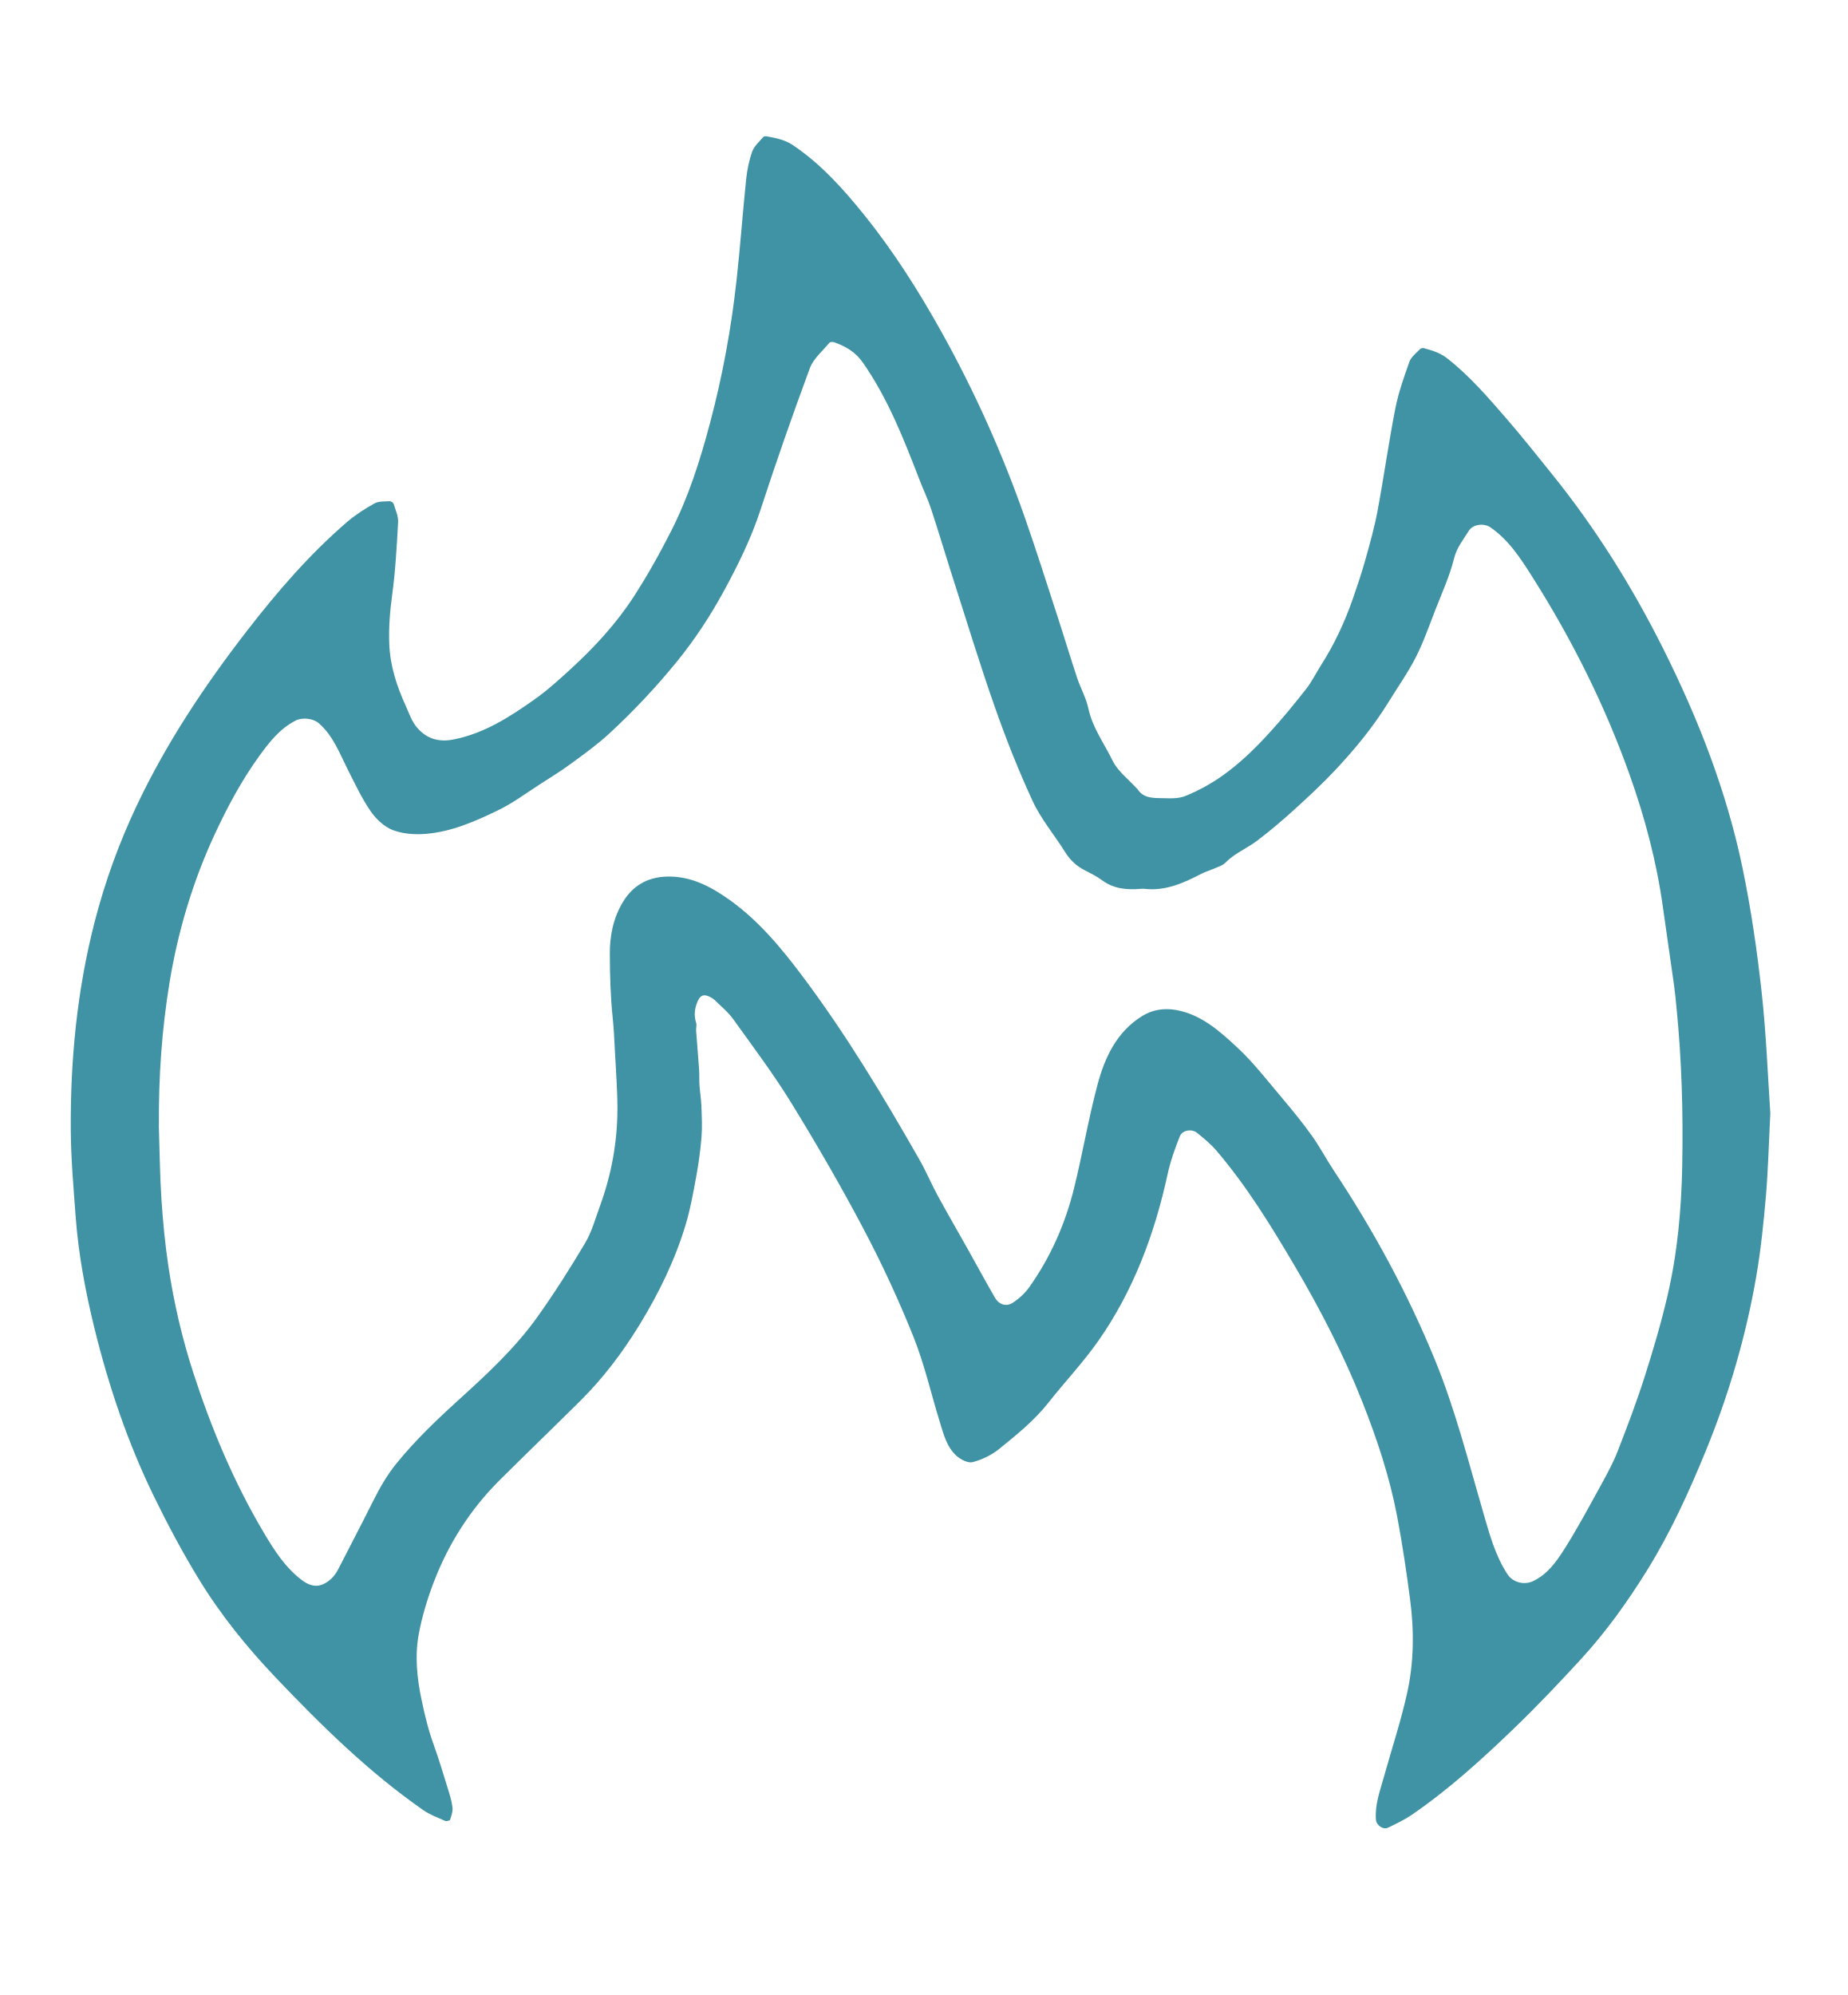
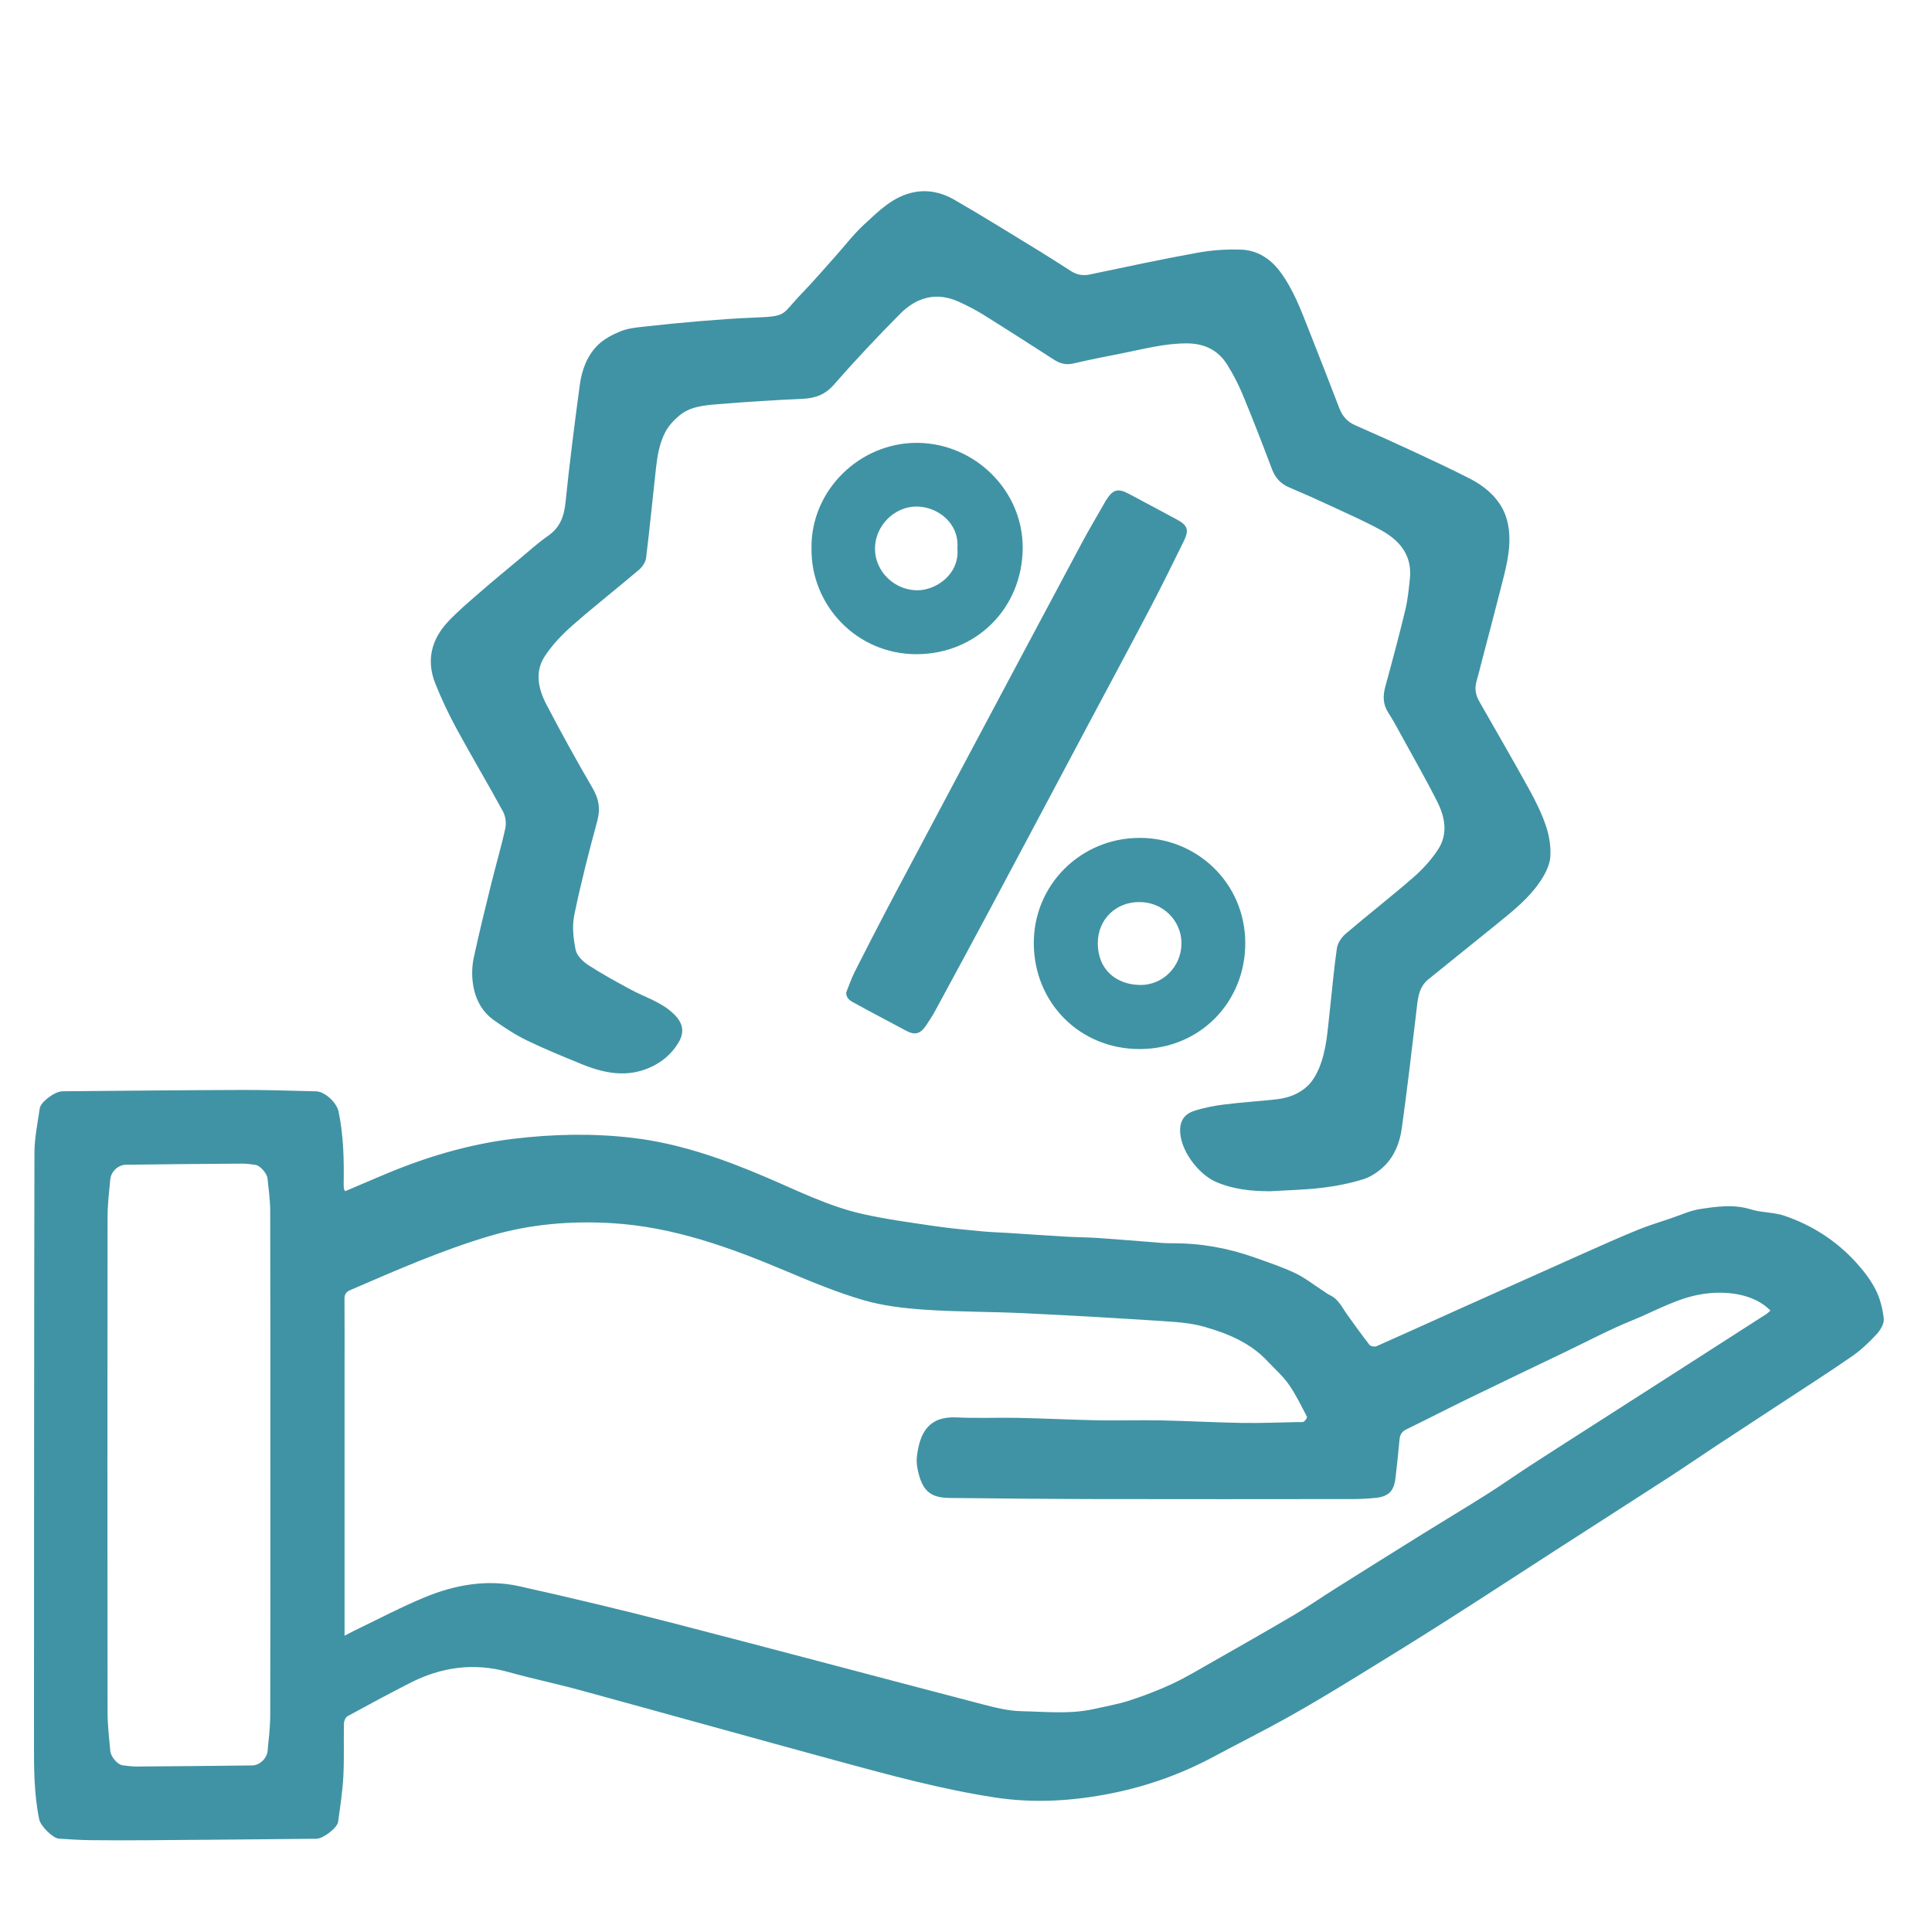
- <svg xmlns="http://www.w3.org/2000/svg" id="Layer_1" data-name="Layer 1" viewBox="0 0 1364 1473">
+ <svg xmlns="http://www.w3.org/2000/svg" id="Layer_1" data-name="Layer 1" viewBox="0 0 1459 1473">
  <defs>
    <style>
      .cls-1 {
        fill: #4093a4;
      }
    </style>
  </defs>
-   <path class="cls-1" d="m1307.24,821.8c-1.24,24.26-1.67,42.92-3.29,61.48-1.71,19.71-3.71,39.47-7.07,58.95-7.66,44.46-20.31,87.58-37.44,129.36-12.39,30.22-25.92,59.91-43.15,87.71-14.5,23.39-30.52,45.78-49.18,66.05-15.9,17.28-32.07,34.37-48.98,50.65-23.76,22.88-48.19,45.1-75.47,63.84-5.46,3.75-11.55,6.61-17.52,9.54-3.86,1.89-8.83-1.63-9.15-6.01-.8-10.93,2.99-21.01,5.85-31.24,5.78-20.68,12.57-41.14,17.21-62.07,5.03-22.71,5.24-46,2.19-69.1-2.69-20.43-5.68-40.85-9.52-61.09-5.51-29.11-14.82-57.17-25.7-84.69-13.76-34.79-30.84-67.95-49.8-100.16-17.51-29.74-35.54-59.16-58.04-85.5-4.18-4.89-9.29-9.06-14.32-13.12-3.91-3.15-10.85-1.99-12.69,2.64-3.59,9.05-6.91,18.34-8.97,27.82-9.63,44.26-25.18,86.1-51.29,123.32-11.14,15.89-24.65,30.1-36.68,45.4-10.47,13.32-23.56,23.8-36.53,34.33-5.52,4.48-12.54,7.78-19.41,9.64-3.37.91-8.78-1.8-11.83-4.5-7.38-6.53-9.71-16.11-12.5-25.16-6.49-21-11.34-42.64-19.48-62.96-10.83-27.01-23.12-53.57-36.7-79.32-16.7-31.65-34.68-62.69-53.42-93.18-13.15-21.39-28.32-41.55-42.98-61.98-3.74-5.22-8.94-9.41-13.56-13.98-1.04-1.03-2.39-1.8-3.72-2.47-4.54-2.3-7.12-1.06-9.09,3.64-2.15,5.12-2.7,10.13-.98,15.51.57,1.78-.15,3.93-.01,5.89.7,9.65,1.55,19.28,2.22,28.93.26,3.76,0,7.55.26,11.31.36,5.18,1.24,10.33,1.43,15.51.28,7.66.68,15.37.06,22.98-.81,9.9-2.2,19.79-4,29.57-2.16,11.73-4.27,23.56-7.71,34.96-7.88,26.13-19.77,50.54-34.01,73.78-12.49,20.38-26.8,39.4-43.8,56.26-19.64,19.47-39.53,38.67-59.16,58.15-22.01,21.84-38.34,47.5-49.29,76.4-4.57,12.05-8.34,24.58-10.73,37.23-3.06,16.2-1.46,32.51,1.95,48.73,2.36,11.2,4.97,22.21,8.87,32.98,3.97,10.99,7.31,22.21,10.76,33.38,1.36,4.41,2.78,8.9,3.26,13.45.31,2.93-.84,6.09-1.8,9-.21.63-2.69,1.2-3.67.76-5.45-2.41-11.2-4.5-16.04-7.87-40.42-28.13-75.29-62.48-109.11-98.01-21.33-22.4-40.7-46.41-56.79-72.77-12.03-19.72-22.95-40.2-33.08-60.97-19.33-39.68-33.4-81.36-43.92-124.19-6.68-27.18-11.82-54.7-13.88-82.66-1.55-21.08-3.42-42.19-3.57-63.3-.37-52.11,4.65-103.75,17.71-154.34,7.59-29.4,17.91-57.86,30.93-85.39,22.01-46.52,50.36-89.01,81.75-129.52,22.26-28.73,46.01-56.25,73.67-80.04,6.15-5.29,13.14-9.74,20.24-13.69,3.1-1.72,7.43-1.37,11.23-1.59.96-.06,2.62,1.12,2.91,2.05,1.35,4.42,3.49,9.01,3.25,13.43-.98,18.1-2,36.25-4.44,54.19-1.63,12-2.56,23.77-2.07,35.89.66,16.24,5.57,31.07,12.17,45.56,2.55,5.6,4.31,11.46,8.63,16.36,6.93,7.87,15.65,10.6,26.7,8.42,22.67-4.47,41.53-16.69,59.87-29.65,9.36-6.62,17.94-14.43,26.42-22.19,17.49-16,33.58-33.43,46.52-53.29,10.22-15.69,19.37-32.16,27.87-48.86,12.89-25.31,21.39-52.3,28.69-79.74,9.26-34.82,15.7-70.13,19.62-105.9,2.71-24.65,4.48-49.4,7.05-74.07.72-6.91,2.14-13.92,4.48-20.44,1.44-3.99,5.19-7.19,8.06-10.6.48-.57,1.85-.75,2.71-.58,6.66,1.3,13.17,2.41,19.16,6.44,20.88,14.05,37.32,32.44,52.92,51.82,21.69,26.95,40.08,56.03,56.89,86.19,24.29,43.59,44.65,88.96,61.19,136.01,8.55,24.33,16.3,48.94,24.29,73.45,4.98,15.27,9.61,30.66,14.67,45.91,2.53,7.63,6.65,14.85,8.31,22.63,3.05,14.3,11.72,25.85,17.89,38.53,3.81,7.82,11.68,13.67,17.73,20.4.11.12.34.14.42.27,4,6.41,10.03,6.93,16.96,6.98,6.65.05,12.9.87,19.49-1.91,9.42-3.98,18.15-8.72,26.51-14.65,12.97-9.19,24.21-20.18,34.81-31.81,9.44-10.36,18.37-21.23,27.02-32.27,4.27-5.44,7.32-11.82,11.07-17.68,9.95-15.53,17.59-32.17,23.62-49.55,3.2-9.23,6.33-18.5,8.95-27.9,3.33-11.92,6.73-23.88,9-36.03,4.71-25.19,8.24-50.6,13.17-75.75,2.31-11.79,6.36-23.3,10.43-34.65,1.3-3.64,5.13-6.41,7.96-9.43.54-.58,1.96-.79,2.81-.56,6,1.67,11.63,3.21,17.02,7.41,16.71,13.03,30.28,28.95,44.01,44.74,11.35,13.06,22.07,26.68,32.95,40.15,32.47,40.17,59.69,83.67,82.79,129.86,25.75,51.49,46.6,104.81,58.34,161.21,6.3,30.26,10.77,60.99,14.16,91.73,3.48,31.57,4.64,63.39,6.44,89.58Zm-1189.96,9.2c.6,18.15.74,36.32,1.93,54.43,1.09,16.59,2.68,33.21,5.15,49.65,4,26.7,10.08,52.97,18.44,78.7,13.38,41.17,30.01,80.89,52.17,118.16,7.67,12.89,15.74,25.53,28.02,34.8,4.41,3.33,9.47,5.21,14.38,3.44,5.43-1.96,9.67-6.2,12.44-11.65,8.5-16.7,17.26-33.27,25.62-50.04,4.94-9.91,10.33-19.35,17.39-28.04,13.41-16.5,28.6-31.14,44.26-45.38,21.34-19.41,42.73-38.89,59.56-62.46,12.64-17.71,24.36-36.15,35.46-54.87,4.96-8.36,7.57-18.14,10.95-27.38,8.48-23.2,12.87-47.23,12.87-71.89,0-14.35-1.2-28.69-1.89-43.04-.39-8.17-.81-16.3-1.65-24.47-1.61-15.53-2.02-31.23-2.07-46.87-.04-13.42,2.57-26.41,9.72-38.2,7.24-11.94,17.94-18.05,31.58-18.64,17.88-.77,32.93,7.08,46.97,17.08,21.44,15.28,38.1,35.31,53.72,56.1,32.37,43.12,60.07,89.27,86.76,136.03,4.83,8.46,8.57,17.53,13.23,26.1,7.37,13.54,15.12,26.86,22.66,40.31,6.58,11.73,12.94,23.59,19.7,35.22,3.01,5.17,8.31,6.96,13.18,3.8,4.62-3,8.99-6.99,12.17-11.47,15.8-22.25,26.66-46.94,33.16-73.34,6.21-25.21,10.53-50.9,17.2-75.98,5.4-20.3,14.19-39.35,33.26-51.06,7.44-4.56,15.97-5.82,24.45-4.37,18.82,3.22,32.58,15.67,45.74,27.92,11.76,10.95,21.7,23.89,32.13,36.21,7.8,9.22,15.47,18.59,22.51,28.39,6,8.36,10.8,17.57,16.5,26.15,29.38,44.28,54.6,90.77,74.73,139.96,14.89,36.38,24.49,74.45,35.45,112.09,4.6,15.79,8.77,31.82,17.97,45.9,3.99,6.11,12.34,8.22,18.81,5.19,10.4-4.87,16.87-13.78,22.6-22.72,10.05-15.68,18.8-32.2,27.81-48.52,4.48-8.13,8.94-16.37,12.3-25,7.03-18.04,13.9-36.18,19.78-54.62,6.36-19.94,12.31-40.08,17.03-60.46,7.27-31.39,10.16-63.41,10.76-95.62.72-38.92-.35-77.76-4.24-116.51-.52-5.19-.95-10.4-1.67-15.57-2.74-19.55-5.64-39.08-8.36-58.64-4.65-33.46-13.25-65.97-24.55-97.7-18.35-51.52-42.7-100.19-72-146.36-8.57-13.49-17.21-26.99-30.75-36.34-4.92-3.4-13.03-2.38-16.1,2.59-4.03,6.53-8.83,12.26-10.84,20.38-3.16,12.78-8.77,24.98-13.58,37.34-4.64,11.91-8.83,24.07-14.59,35.43-5.78,11.4-13.28,21.93-19.99,32.87-11.41,18.59-25.21,35.35-40.12,51.15-9.4,9.96-19.46,19.32-29.61,28.53-8.82,8-17.91,15.75-27.39,22.93-7.6,5.76-16.72,9.33-23.56,16.35-1.97,2.02-5.15,2.93-7.87,4.14-3.32,1.48-6.88,2.46-10.1,4.14-13.23,6.88-26.65,12.84-42.15,10.95-.82-.1-1.67,0-2.5.07-10.09.8-19.74.06-28.34-6.29-3.86-2.85-8.23-5.08-12.54-7.25-6.27-3.15-11.07-7.57-14.82-13.59-7.83-12.57-17.68-24.14-23.87-37.44-10.62-22.84-19.88-46.41-28.23-70.19-11.13-31.71-20.9-63.9-31.16-95.91-5.32-16.6-10.26-33.33-15.73-49.88-2.44-7.39-5.85-14.45-8.65-21.72-11.52-29.84-23.12-59.55-41.61-86.13-5.63-8.1-12.78-12.13-21.27-15.18-1.05-.38-3.02-.29-3.58.39-5.05,6.12-11.81,11.7-14.44,18.79-12.83,34.65-24.99,69.56-36.47,104.68-6.86,20.98-16.56,40.66-26.98,59.78-9.92,18.19-21.33,35.7-34.58,51.98-15.38,18.9-31.98,36.56-49.8,53.05-8.7,8.06-18.42,15.07-28,22.11-7.55,5.55-15.54,10.5-23.43,15.57-10.16,6.52-19.94,13.86-30.73,19.1-16.9,8.2-34.33,15.91-53.33,17.5-8.14.68-17.11.1-24.61-2.77-6.37-2.45-12.4-8.17-16.38-13.95-6.53-9.5-11.49-20.12-16.73-30.47-6.14-12.15-10.84-25.11-21.5-34.46-4.15-3.64-12.23-4.48-17.07-2.02-11.57,5.89-19.33,15.73-26.64,25.81-13.15,18.12-23.7,37.78-33.13,58.08-16.18,34.84-27.09,71.33-33.34,109.11-5.79,35.05-8.21,70.44-7.93,106.01Z" />
+   <path class="cls-1" d="m263.14,908.2c9.68-4.11,19.02-8.07,28.35-12.04,32.04-13.63,65.1-23.69,99.75-27.88,30.18-3.64,60.34-4.34,90.68-.8,35.7,4.16,68.99,15.92,101.72,29.86,24.21,10.31,47.87,22.27,73.66,28.13,18.29,4.15,36.99,6.61,55.57,9.36,11.96,1.77,24.03,2.81,36.07,3.98,6.27.61,12.58.76,18.86,1.16,15.16.96,30.32,2.02,45.48,2.9,7.94.46,15.91.46,23.84.99,12.73.84,25.45,1.97,38.17,2.93,6.11.46,12.24,1.17,18.35,1.12,21.6-.17,42.5,3.57,62.79,10.76,10.45,3.7,21.02,7.22,31.02,11.93,7.42,3.49,14.01,8.76,20.96,13.24,1.92,1.24,3.74,2.71,5.79,3.68,6.61,3.14,9.31,9.6,13.24,15.05,5.53,7.66,11,15.38,16.83,22.8.88,1.11,3.98,1.62,5.42.98,20.99-9.27,41.86-18.83,62.79-28.23,31.9-14.33,63.81-28.62,95.74-42.85,13.36-5.95,26.72-11.92,40.25-17.45,8.38-3.42,17.08-6.06,25.66-8.97,7.33-2.48,14.55-5.88,22.1-7.03,12.84-1.95,25.76-3.83,38.86.25,8.21,2.56,17.4,2.09,25.52,4.84,20.82,7.07,39.08,18.73,54.04,34.93,5.88,6.37,11.43,13.45,15.38,21.11,3.51,6.83,5.53,14.8,6.37,22.46.41,3.75-2.56,8.72-5.43,11.81-5.67,6.12-11.86,12.03-18.69,16.77-17.27,11.99-35.02,23.3-52.59,34.85-16.86,11.08-33.78,22.09-50.63,33.2-12.09,7.97-24.01,16.19-36.16,24.06-28.96,18.75-58.04,37.34-87.04,56.03-27.29,17.59-54.46,35.39-81.85,52.82-23.12,14.71-46.41,29.17-69.79,43.47-17.15,10.5-34.37,20.93-51.92,30.73-18.68,10.43-37.85,19.99-56.7,30.11-24.54,13.17-50.47,22.47-77.72,27.95-29.58,5.94-59.36,7.82-89.36,3.21-40.75-6.27-80.44-17.08-120.12-27.88-65.35-17.79-130.58-36.03-195.91-53.88-18.15-4.96-36.62-8.77-54.73-13.84-26.46-7.41-51.48-3.84-75.54,8.52-15.85,8.14-31.58,16.55-47.21,25.12-1.51.83-2.71,3.6-2.75,5.5-.29,13.49.26,27.02-.46,40.49-.62,11.59-2.43,23.14-4.01,34.66-.62,4.54-11.45,12.76-16.45,12.8-42.31.41-84.63.8-126.94,1.11-15.17.11-30.33.14-45.5-.04-7.99-.09-15.97-.64-23.94-1.15-4.79-.31-14.03-9.78-15.01-14.47-4.04-19.39-4.05-39.02-4.04-58.69.1-149.83.03-299.65.35-449.48.02-11.39,2.4-22.8,4.05-34.14.73-5.06,11.61-12.98,17.32-13.03,45.98-.39,91.96-.88,137.94-1.02,18.48-.06,36.96.63,55.44,1.05,6.89.16,15.78,8.77,17.17,15.47,3.75,18.08,4.17,36.34,3.88,54.68-.02,1.33.04,2.67.16,3.99.04.45.37.87.89,1.99Zm-.41,338.9c3.53-1.82,5.84-3.09,8.21-4.23,17.57-8.42,34.82-17.58,52.8-25.01,23.14-9.55,47.52-13.99,72.35-8.45,38.67,8.64,77.24,17.81,115.6,27.71,79.27,20.47,158.37,41.64,237.59,62.3,9.71,2.53,19.75,5.05,29.68,5.24,18.53.37,37.23,2.44,55.64-1.77,8.89-2.03,17.95-3.54,26.58-6.36,11.04-3.6,21.98-7.75,32.49-12.66,10.51-4.91,20.51-10.93,30.61-16.68,20.92-11.9,41.86-23.78,62.59-36.01,10.68-6.3,20.87-13.42,31.37-20.02,22.2-13.97,44.42-27.89,66.69-41.74,16.2-10.08,32.6-19.86,48.73-30.05,10.97-6.93,21.57-14.46,32.46-21.53,18.13-11.76,36.36-23.37,54.56-35.03,18.24-11.69,36.48-23.37,54.72-35.06,23.81-15.27,47.61-30.53,71.39-45.83,1.16-.74,2.11-1.8,3.18-2.73-12.54-12.89-34.35-15.65-53.48-12.28-18.5,3.26-34.78,12.86-51.95,19.79-17.18,6.94-33.62,15.71-50.36,23.74-24.89,11.93-49.8,23.82-74.62,35.9-15.83,7.7-31.47,15.78-47.29,23.49-3.47,1.69-4.79,4.16-5.13,7.76-.91,9.74-1.88,19.48-3.04,29.2-1.23,10.3-5.32,14.29-15.75,15.29-5.62.54-11.29.83-16.94.84-65.5.06-130.99.14-196.49,0-36.99-.07-73.97-.46-110.95-.85-13.68-.15-19.77-4.8-23.37-17.97-1.21-4.41-1.99-9.28-1.44-13.76,2.26-18.51,9.29-30.73,30.46-29.67,15.55.78,31.16.01,46.74.34,20.45.44,40.89,1.48,61.34,1.88,15.79.3,31.6-.28,47.38.04,20.62.41,41.22,1.6,61.84,1.94,14.29.23,28.6-.39,42.91-.65,1.5-.03,3.29.31,4.41-.39,1.16-.72,2.68-3.02,2.31-3.72-4.39-8.37-8.5-16.98-13.91-24.67-4.55-6.47-10.7-11.81-16.15-17.65-13.06-14-30.17-21.03-47.89-26.14-10.2-2.94-21.15-3.72-31.83-4.41-35.54-2.3-71.1-4.36-106.68-6.05-24.78-1.18-49.65-.93-74.39-2.61-15.85-1.08-32.02-2.89-47.19-7.29-20.08-5.83-39.57-13.95-58.88-22.09-42.83-18.05-86.09-33.86-133.2-36.64-31.44-1.85-62.19.73-92.39,9.62-36.86,10.85-71.93,26.31-107.11,41.48-3.3,1.42-4.28,3.44-4.26,6.89.14,18.48.06,36.97.06,55.46,0,64.83,0,129.66,0,194.49,0,1.8,0,3.59,0,6.58Zm-56.6-129.86c0-64.65.08-129.29-.09-193.94-.02-8.29-1.19-16.59-2.06-24.86-.42-3.98-5.86-9.88-9.09-10.3-3.3-.42-6.62-.98-9.93-.96-29.64.2-59.29.45-88.93.84-5.9.08-11.37,5.19-11.94,11.14-.92,9.6-2.06,19.24-2.07,28.86-.14,125.82-.14,251.64,0,377.46.01,9.79,1.19,19.59,2.06,29.36.42,4.74,5.67,10.63,9.44,11.06,3.47.4,6.96.96,10.44.94,29.48-.2,58.96-.47,88.43-.85,5.57-.07,11.07-5.24,11.63-10.9.9-9.1,2.01-18.24,2.04-27.36.17-63.49.09-126.99.08-190.48Z" />
+   <path class="cls-1" d="m968.53,908.24c-14.43-.04-28.6-1.42-41.88-7.39-13.05-5.87-27.34-24.44-26.8-39.9.26-7.35,4.22-11.82,10.16-13.81,7.64-2.56,15.74-4.07,23.76-5.09,13.19-1.68,26.5-2.41,39.72-3.93,8.76-1,17.1-4.06,23.5-10.11,3.82-3.61,6.71-8.64,8.78-13.56,5.8-13.82,6.5-28.74,8.16-43.41,1.82-16.04,3.13-32.15,5.48-48.1.59-3.97,3.56-8.37,6.72-11.06,16.97-14.49,34.63-28.18,51.45-42.83,7.19-6.27,13.9-13.58,19.07-21.56,7.48-11.54,5.26-24.29-.52-35.84-8.42-16.81-17.82-33.14-26.86-49.64-3.44-6.28-6.79-12.64-10.69-18.64-4.19-6.46-4.18-12.91-2.22-20.05,5.28-19.27,10.45-38.59,15.14-58.01,1.9-7.87,2.72-16.04,3.56-24.13,1.84-17.69-7.69-29.13-22.03-36.98-12.1-6.62-24.77-12.22-37.3-18.04-10.81-5.03-21.72-9.88-32.69-14.54-6.56-2.79-10.66-7.29-13.19-14.02-7.09-18.87-14.4-37.66-22.1-56.29-3.29-7.96-7.3-15.73-11.83-23.05-6.9-11.14-17.24-16.34-30.55-16.45-17.22-.14-33.61,4.41-50.25,7.66-12.25,2.39-24.51,4.82-36.67,7.65-5.52,1.29-10.07.13-14.64-2.81-18.04-11.6-36.08-23.2-54.28-34.55-5.77-3.6-11.91-6.67-18.09-9.54-17.2-7.97-32.48-3.7-45.15,9.11-17.2,17.39-34.05,35.19-50.12,53.64-6.72,7.71-14.06,10.61-23.73,11.06-21.78,1.01-43.55,2.34-65.27,4.16-10.25.86-20.95,1.7-29.31,8.76-4.08,3.45-8.01,7.65-10.48,12.32-4.49,8.5-6.11,18.07-7.18,27.59-2.56,22.82-4.73,45.68-7.54,68.46-.4,3.23-2.83,6.89-5.4,9.08-16.87,14.35-34.35,28-50.97,42.62-7.79,6.85-15.19,14.66-20.87,23.29-7.84,11.89-4.95,24.97,1.17,36.7,11.25,21.55,23,42.85,35.25,63.85,4.79,8.22,6.12,15.71,3.6,25-6.45,23.77-12.59,47.67-17.55,71.79-1.74,8.48-.71,17.95,1.05,26.57.89,4.39,5.53,8.89,9.63,11.57,10.24,6.68,21.04,12.52,31.79,18.38,11.31,6.17,24.07,9.74,33.61,19.1,6.75,6.63,8.23,13.36,3.46,21.48-5.1,8.68-12.64,15.05-21.8,19.13-17.95,8-35.49,4.29-52.67-2.78-13.82-5.69-27.71-11.3-41.14-17.82-8.77-4.26-17.06-9.71-25.06-15.35-10.09-7.12-15.03-17.73-16.36-29.69-.68-6.04-.38-12.46.91-18.4,4.07-18.83,8.7-37.54,13.31-56.24,3.47-14.04,7.61-27.93,10.68-42.06.87-4.02.19-9.25-1.77-12.85-11.51-21.19-23.9-41.9-35.4-63.09-6.08-11.21-11.58-22.82-16.28-34.67-6.94-17.5-2.86-33.49,9.79-46.96,7.32-7.79,15.54-14.76,23.63-21.79,10.28-8.95,20.81-17.62,31.28-26.35,7.03-5.86,13.83-12.07,21.32-17.27,9.06-6.29,12.21-14.64,13.31-25.3,3.08-29.95,6.89-59.83,10.9-89.66,1.52-11.34,5.49-22.31,13.72-30.46,4.78-4.73,11.34-8.13,17.68-10.67,5.56-2.23,11.89-2.79,17.95-3.47,14.14-1.6,28.31-3,42.49-4.17,13.6-1.12,27.22-2.13,40.85-2.67,26.16-1.03,20.49-1.75,36.57-18.39,8.64-8.95,16.76-18.4,25.07-27.67,7.44-8.3,14.23-17.3,22.38-24.82,11.17-10.3,22.12-21.51,37.98-24.7,10.76-2.16,21.25.16,30.39,5.41,22.64,13.02,44.79,26.88,67.09,40.49,7.53,4.6,14.9,9.48,22.36,14.19,4.4,2.78,8.99,3.74,14.28,2.63,27.21-5.71,54.41-11.57,81.76-16.54,11.05-2.01,22.52-2.86,33.74-2.44,12.13.46,22.09,6.7,29.5,16.53,10.26,13.63,16.08,29.47,22.26,45.11,7.77,19.68,15.49,39.38,23.05,59.14,2.34,6.1,6.03,10.45,12.13,13.11,15.41,6.74,30.75,13.67,46.01,20.76,13.84,6.43,27.65,12.94,41.25,19.85,10.36,5.26,19.42,12.57,25.02,22.81,3,5.48,4.63,12.18,5.13,18.46,1.2,15.16-3.18,29.7-6.84,44.22-4.51,17.9-9.29,35.74-13.95,53.61-1.35,5.16-2.56,10.35-4.06,15.46-1.62,5.48-.74,10.48,2.05,15.36,12.72,22.28,25.6,44.47,37.99,66.94,4.97,9.01,9.62,18.36,12.89,28.07,2.49,7.4,3.85,15.7,3.33,23.44-.41,6.1-3.6,12.5-7.05,17.8-8.64,13.27-20.95,23.15-33.12,33.02-17.58,14.25-35.25,28.37-52.82,42.64-7.77,6.31-8.11,15.45-9.17,24.43-3.52,29.73-6.99,59.48-11.1,89.13-1.47,10.62-5.37,20.93-13.16,28.62-4.48,4.42-10.28,8.39-16.21,10.24-10.25,3.2-20.98,5.29-31.66,6.56-13.04,1.56-26.23,1.8-39.36,2.61Z" />
+   <path class="cls-1" d="m645.23,756.7c2.11-5.19,3.88-10.55,6.39-15.54,7.95-15.83,16.12-31.56,24.3-47.27,5.6-10.77,11.36-21.45,17.05-32.17,11.94-22.49,23.87-45,35.84-67.48,32-60.1,63.99-120.2,96.08-180.25,5.57-10.42,11.65-20.57,17.49-30.85.33-.58.65-1.16,1.01-1.73,5.24-8.34,8.98-9.39,17.62-4.79,12.06,6.41,24.09,12.87,36.12,19.34,8.54,4.59,9.78,7.95,5.4,16.89-8.44,17.19-16.91,34.38-25.8,51.34-15.39,29.35-31.12,58.51-46.68,87.76-24.88,46.76-49.7,93.54-74.65,140.27-13.94,26.1-28.04,52.11-42.14,78.13-2.14,3.95-4.57,7.75-7.09,11.47-4.55,6.69-8.62,7.61-15.64,3.84-3.23-1.73-6.46-3.46-9.69-5.19-9.55-5.1-19.16-10.09-28.61-15.37-3.05-1.7-6.99-3.17-7-8.39Z" />
+   <path class="cls-1" d="m618.79,418.02c-.7-43.93,36.59-80.72,80.79-80.37,43.67.34,80.57,36.34,80.24,80.39-.35,45.7-35.38,80.5-80.65,80.73-45.69.23-81-37.17-80.38-80.75Zm111.22-.12c1.58-18.88-14.98-31.7-31.17-31.7-17.21,0-31.77,15-31.66,32.28.11,17.14,14.52,31.21,31.72,31.57,14.8.3,33.05-12.33,31.11-32.15Z" />
+   <path class="cls-1" d="m868.82,638.83c43.04-.23,80.51,33.67,80.71,80.02.19,44.53-33.89,80.73-80.17,80.97-45.49.24-80.69-34.74-81.07-80.19-.38-44.87,35.74-80.71,80.54-80.8Zm.34,48.93c-17.87-.31-32.05,12.88-32.08,31.3-.03,19.94,13.68,31.48,31.89,31.9,17.6.41,31.8-13.98,31.92-31.53.12-17.42-14.09-31.61-31.73-31.67Z" />
</svg>
